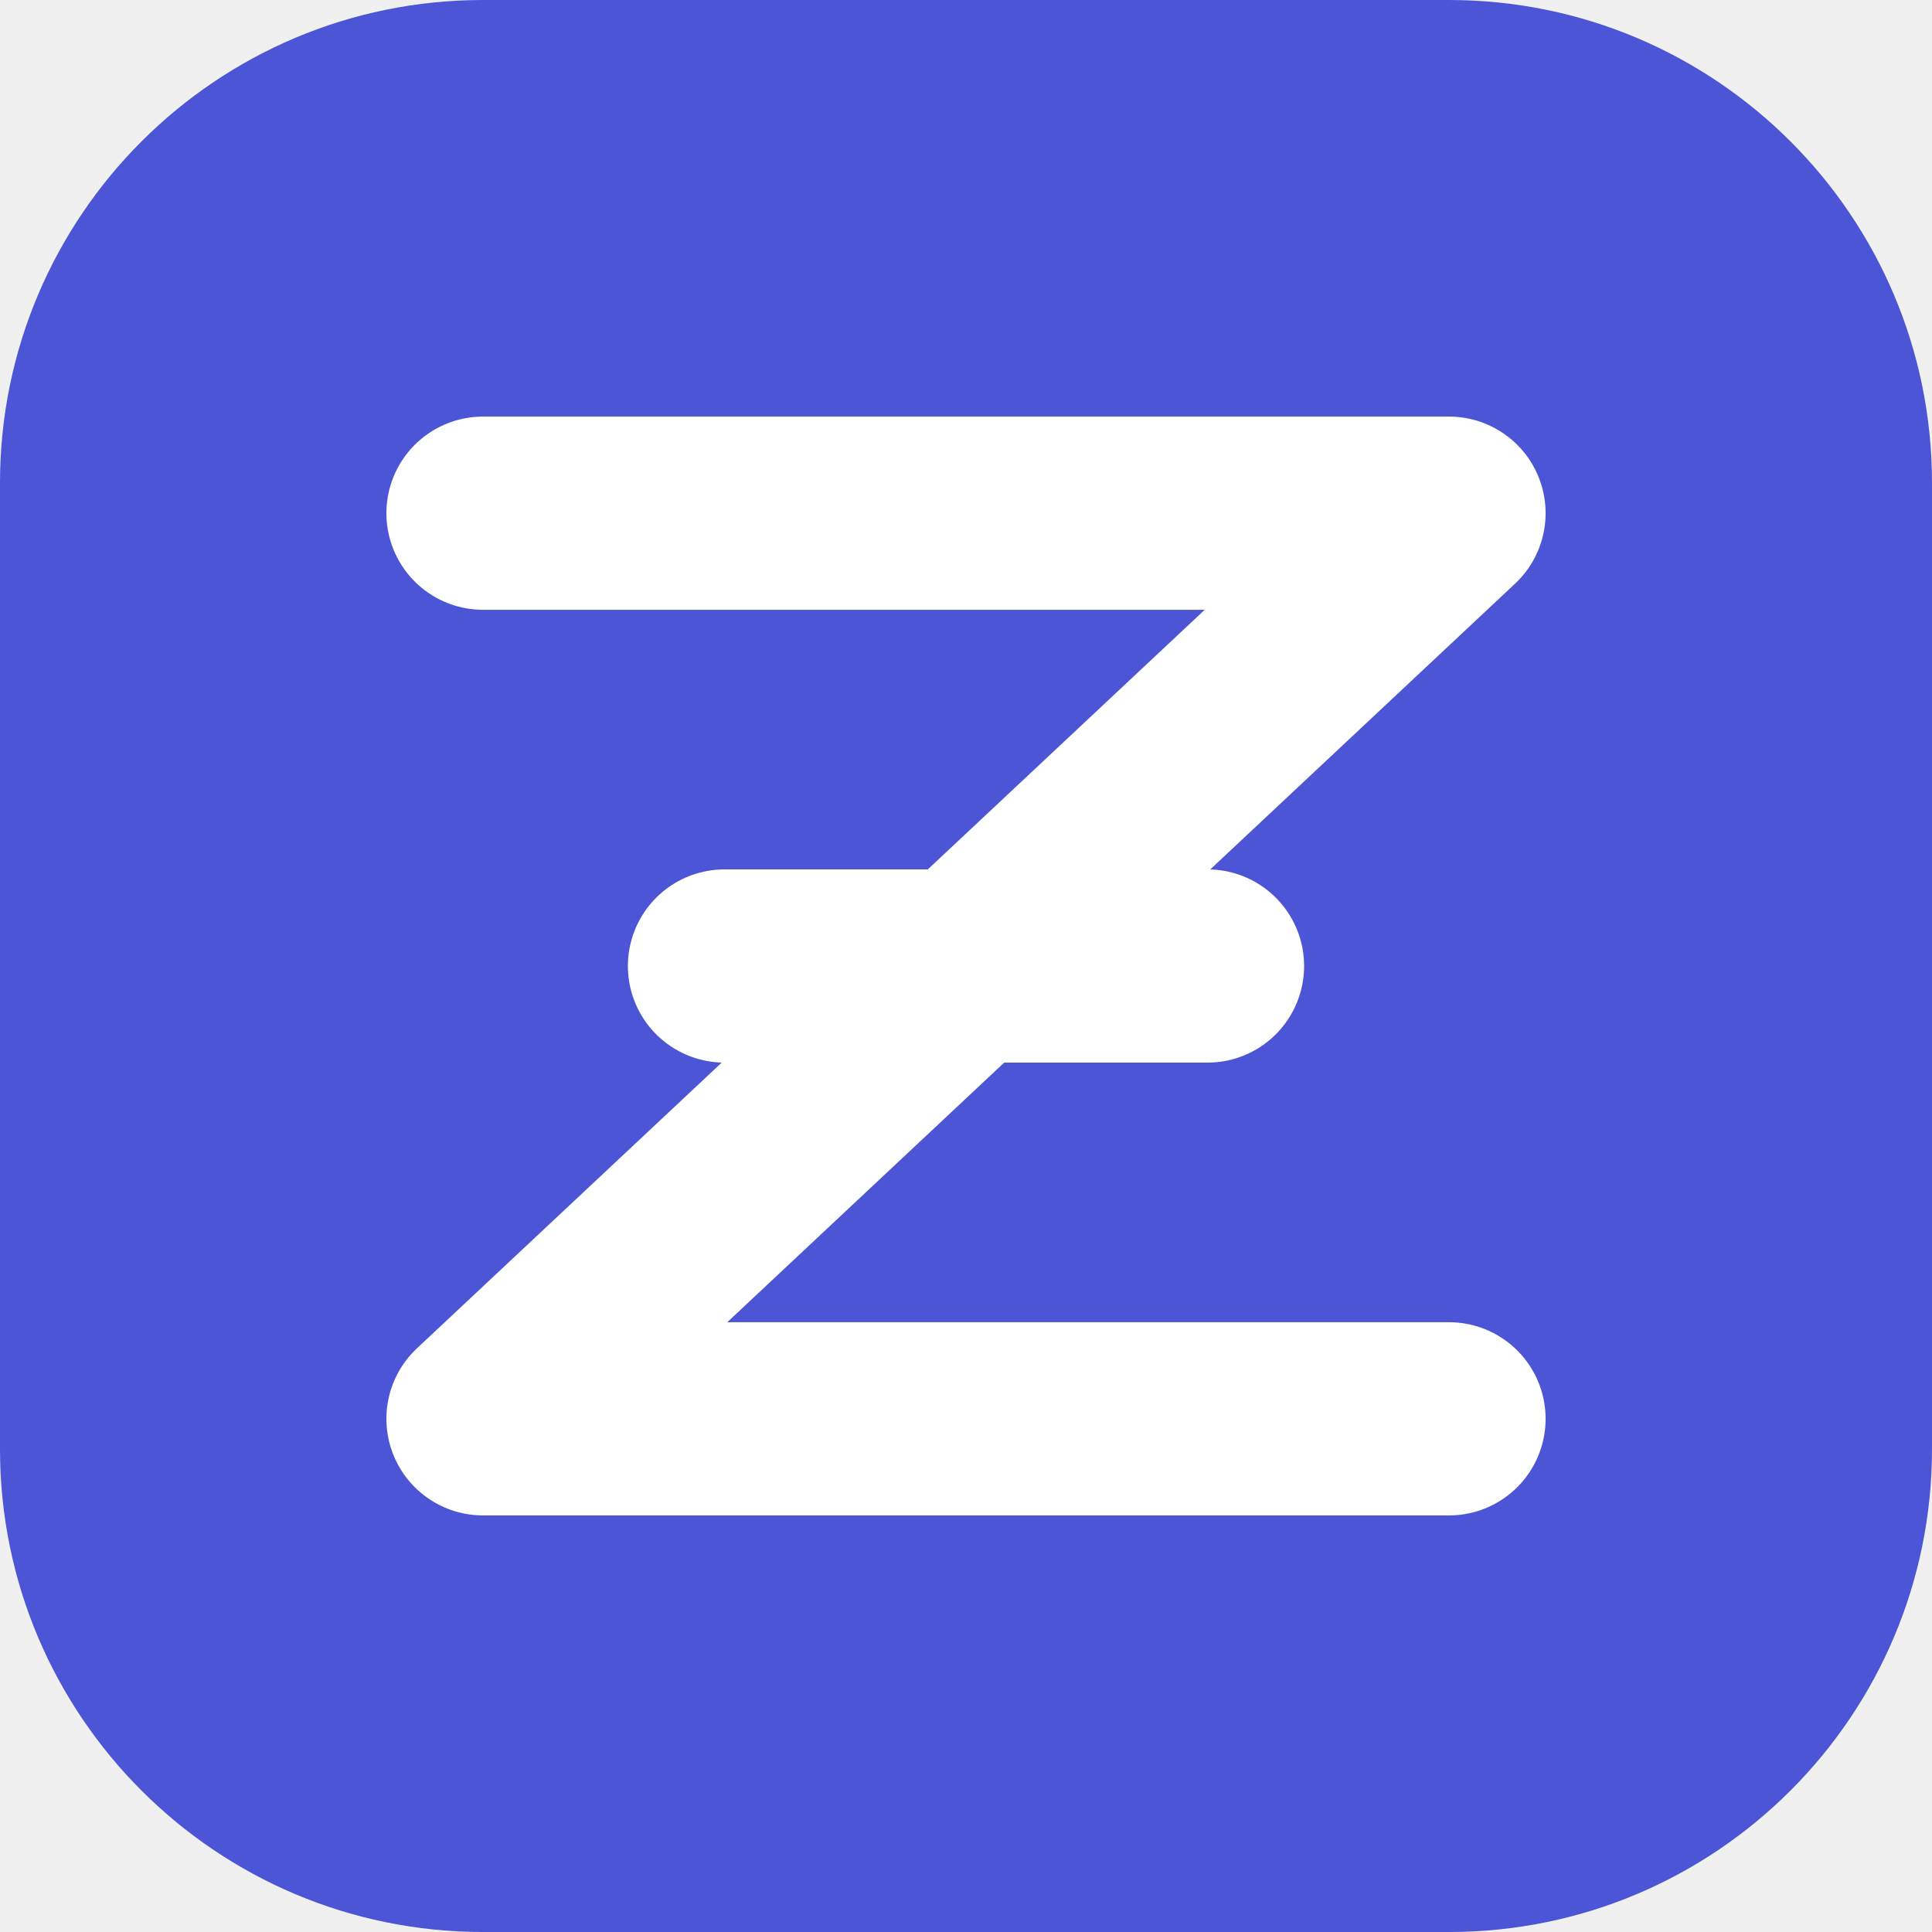
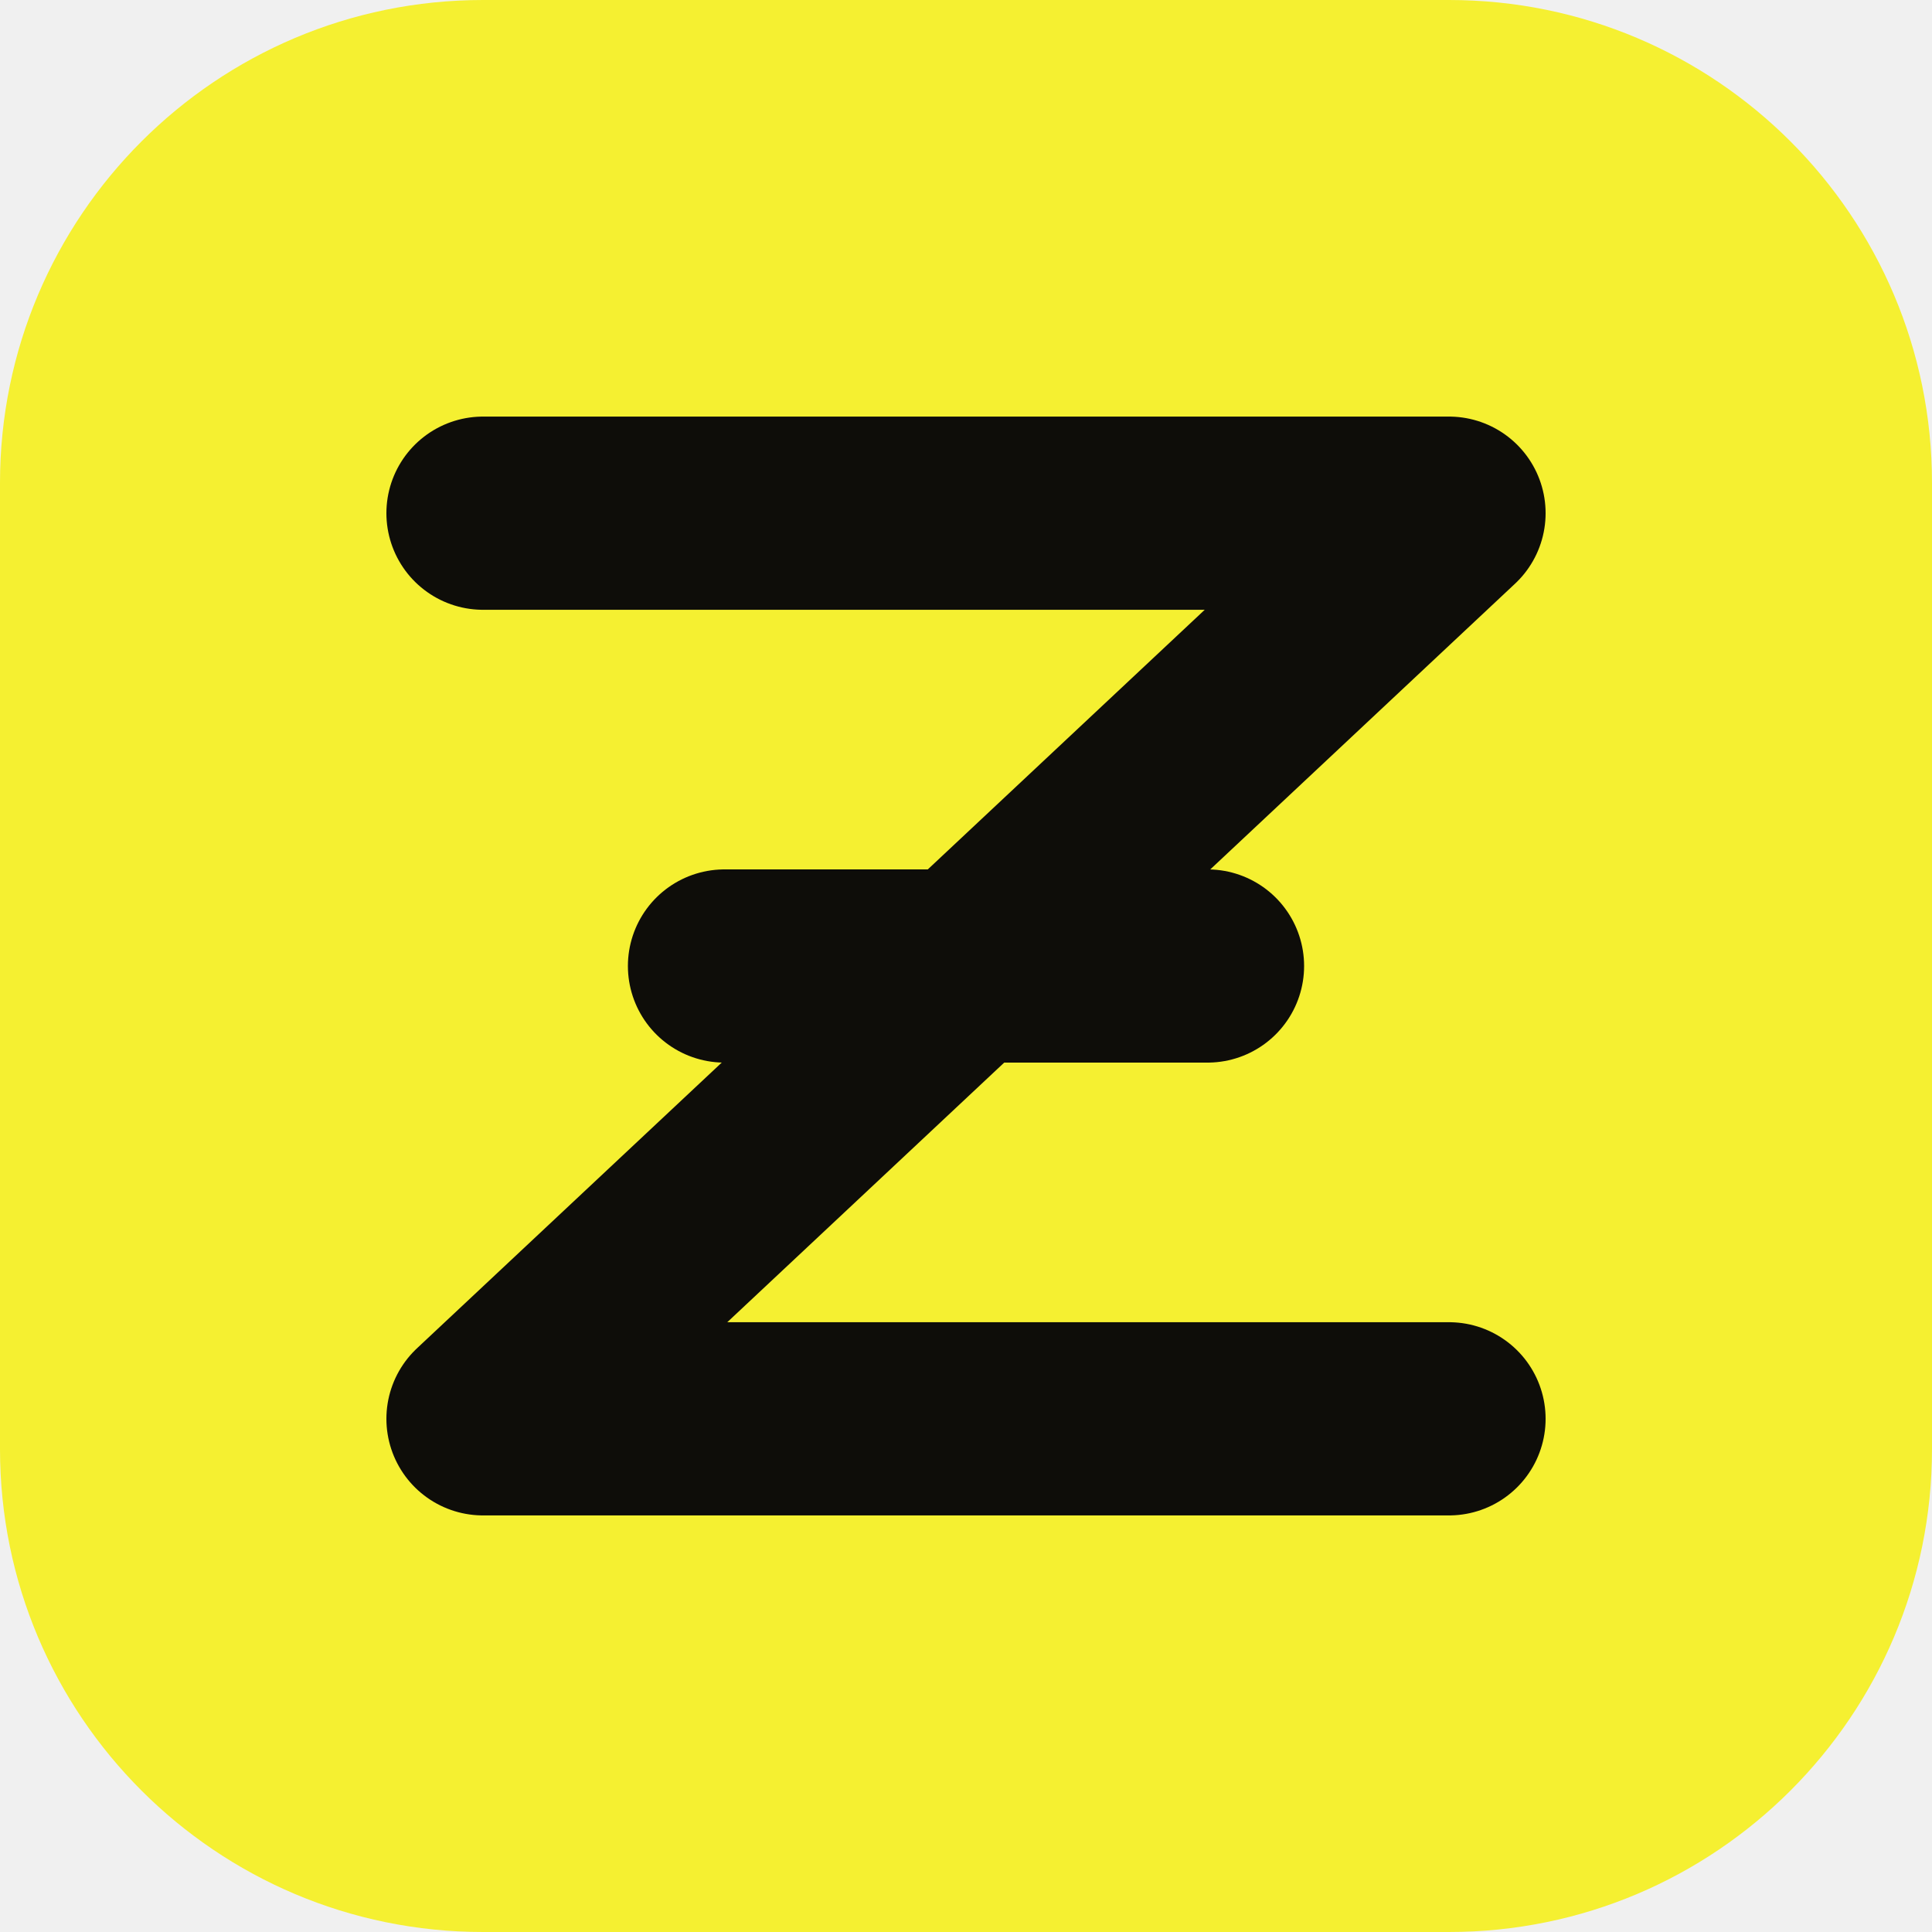
<svg xmlns="http://www.w3.org/2000/svg" width="32" height="32" viewBox="0 0 32 32">
-   <rect width="32" height="32" rx="8" fill="#4b55d6" />
-   <path d="M8 8.5h16L8 23.5h16M12 16h8" fill="none" stroke="#fff" stroke-width="3.2" stroke-linecap="round" stroke-linejoin="round" />
+   <rect width="32" height="32" rx="8" fill="#f5f031" />
+   <path d="M8 8.5h16L8 23.5h16M12 16h8" fill="none" stroke="#0e0d09" stroke-width="3.2" stroke-linecap="round" stroke-linejoin="round" />
</svg>
